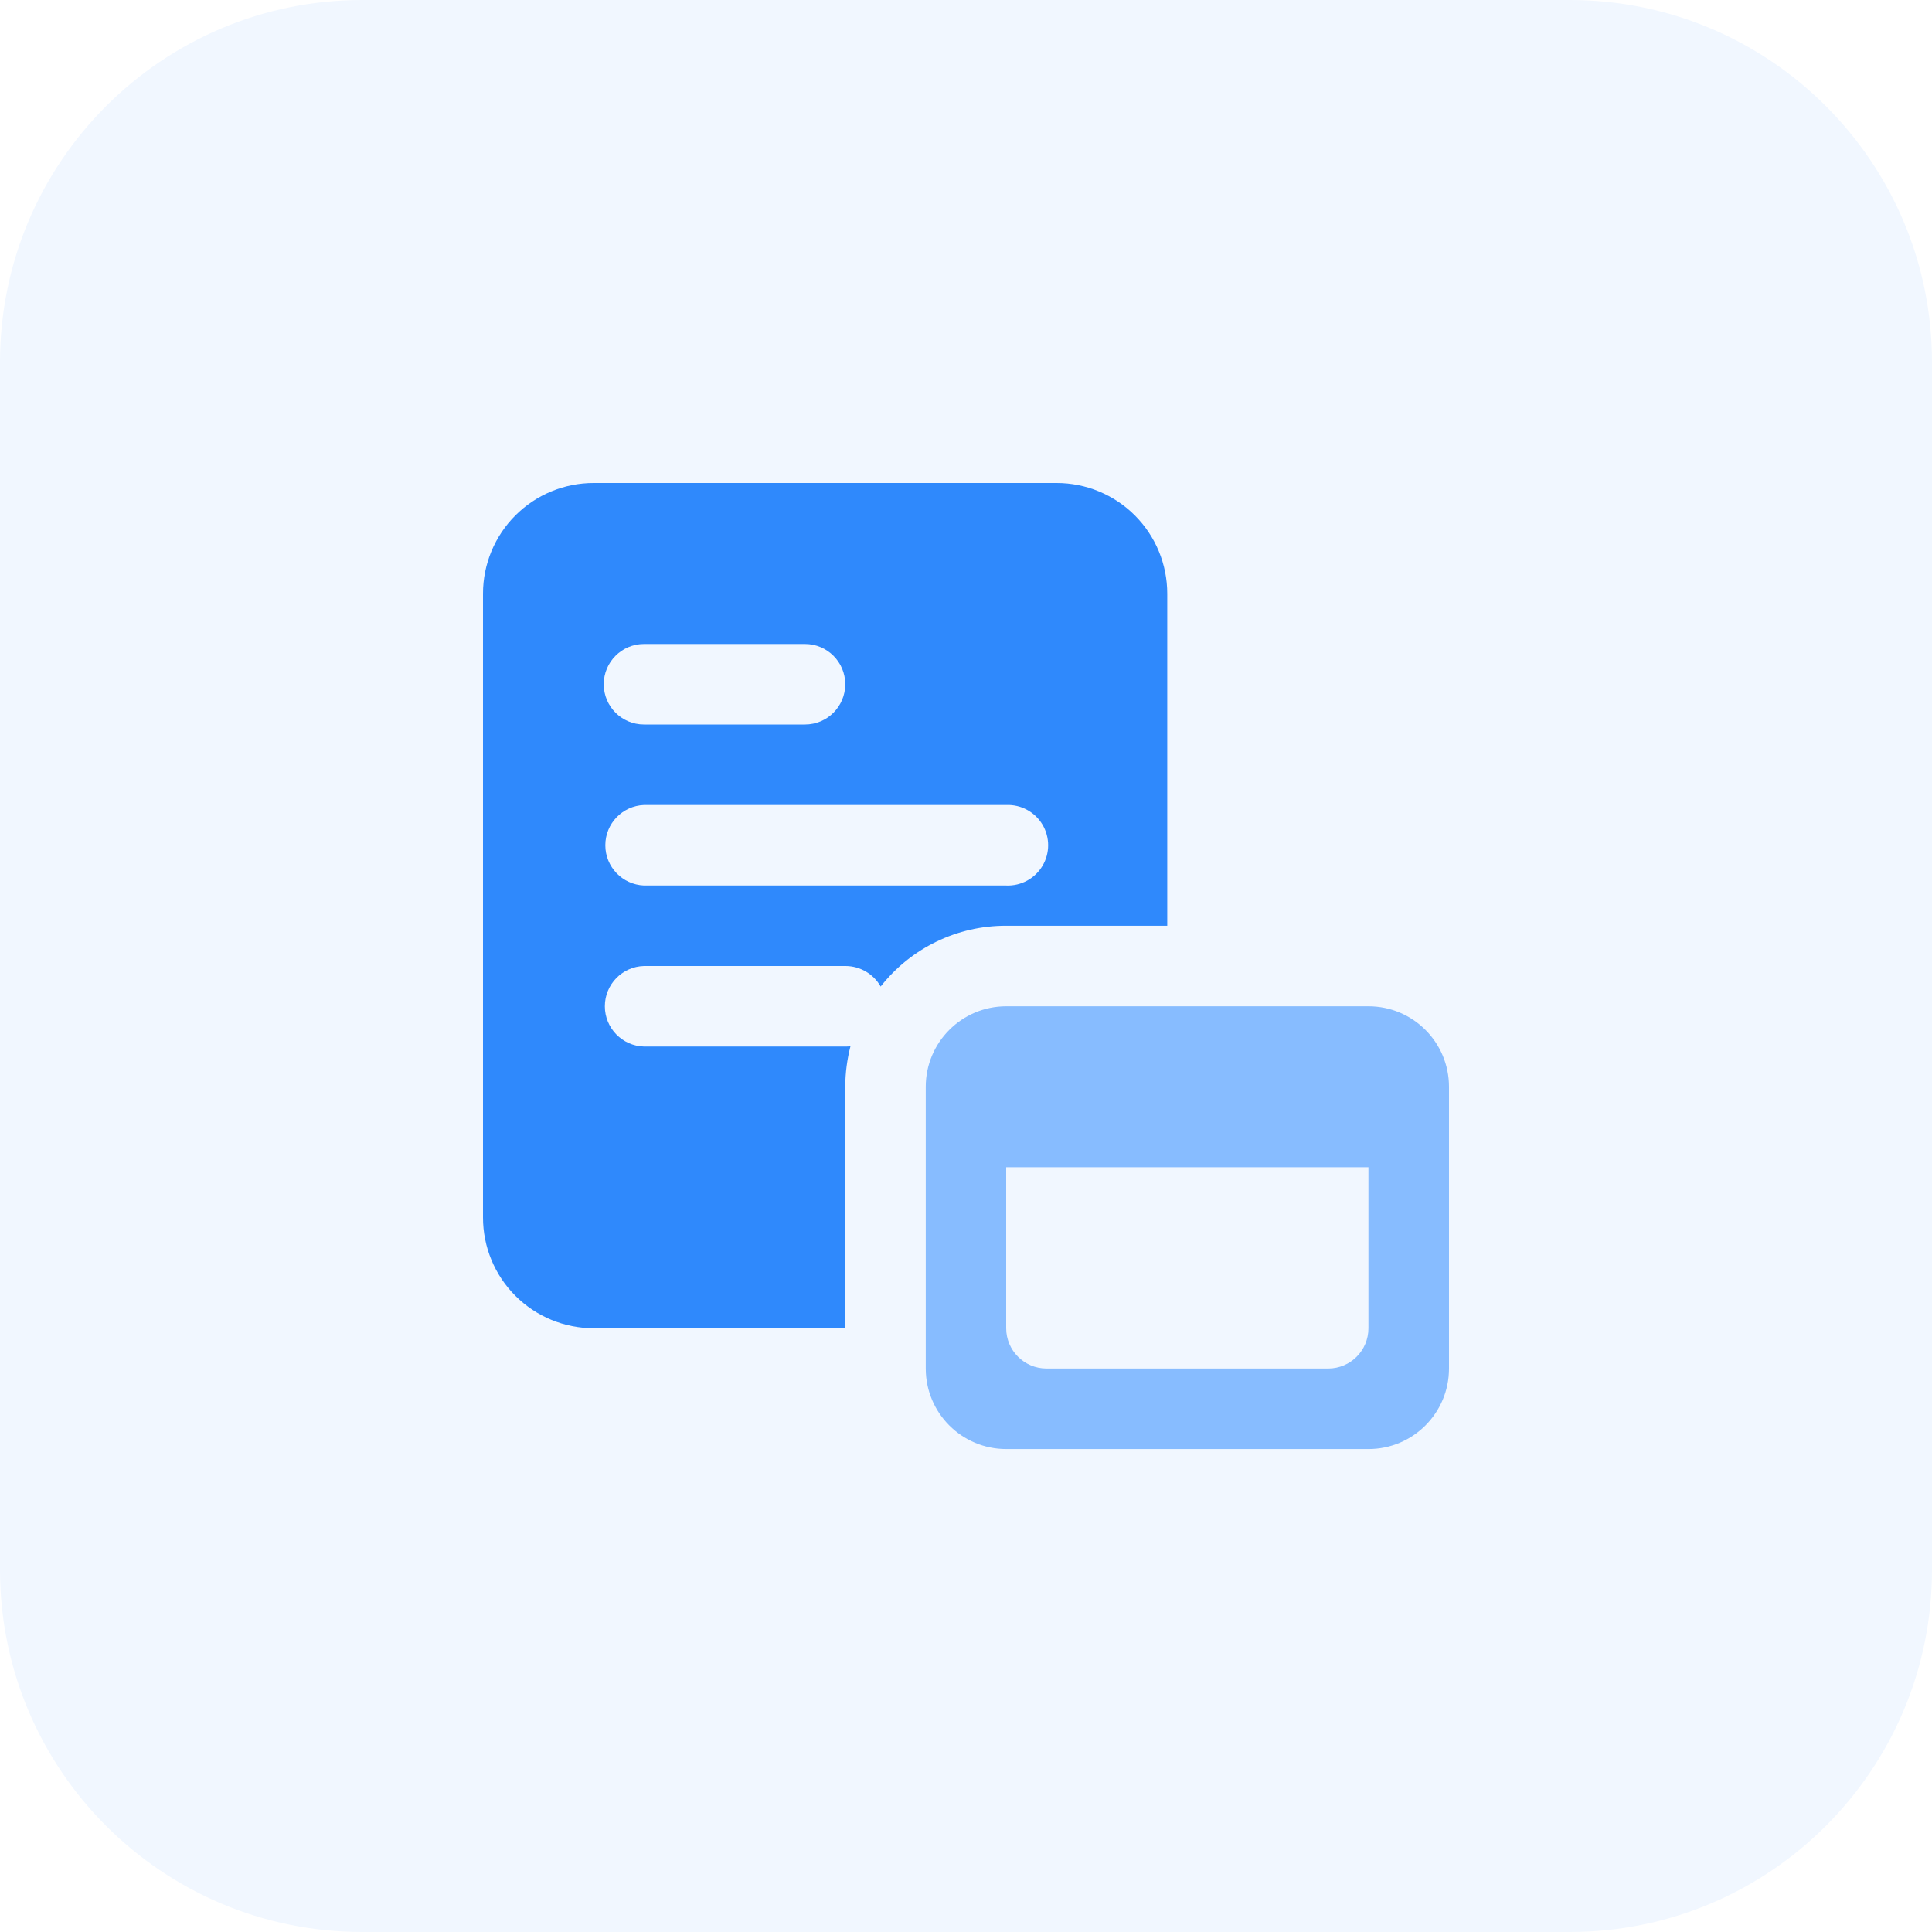
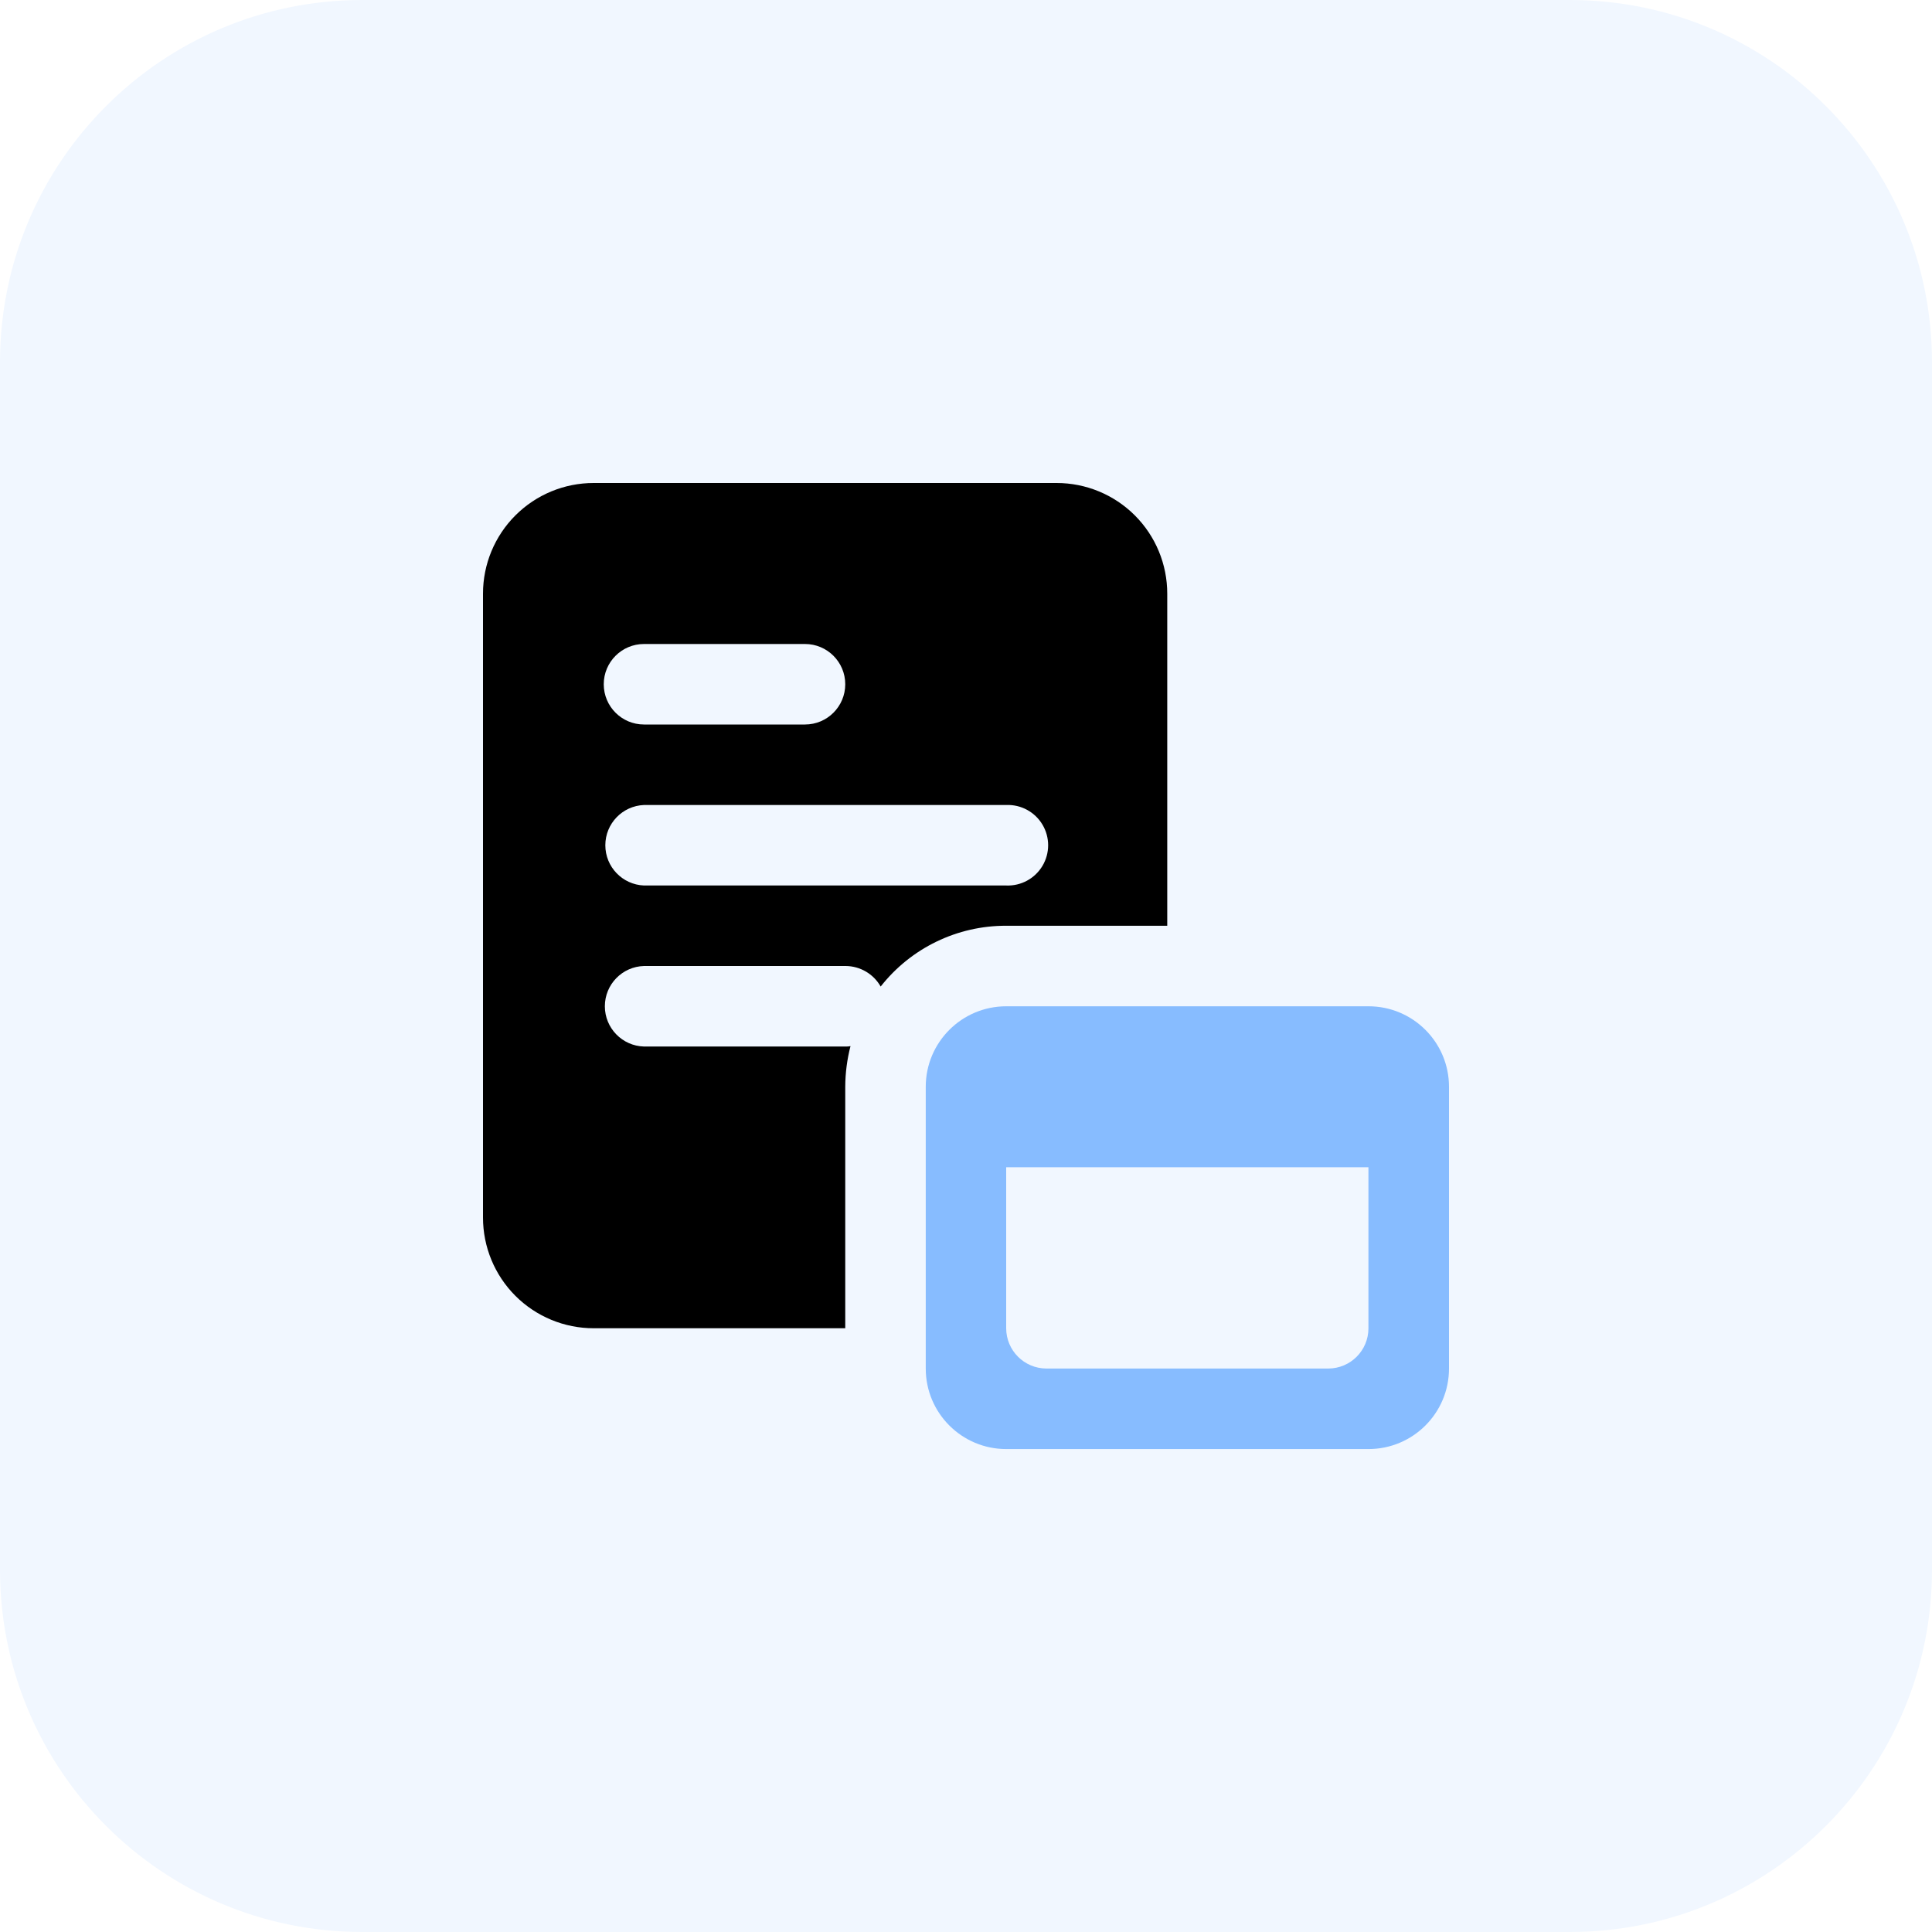
<svg xmlns="http://www.w3.org/2000/svg" width="60" height="60" viewBox="0 0 60 60">
  <path id="Path_5475" data-name="Path 5475" d="M48.75,60H11.25A11.249,11.249,0,0,1,0,48.75V11.25A11.249,11.249,0,0,1,11.25,0h37.5A11.249,11.249,0,0,1,60,11.25v37.5A11.249,11.249,0,0,1,48.75,60Z" fill="#f1f7ff" />
-   <path id="Path_5476" data-name="Path 5476" d="M25.813,8H11.437A3.435,3.435,0,0,0,8,11.437V30.811a3.436,3.436,0,0,0,3.437,3.439H19.25v-7.5a5.147,5.147,0,0,1,.163-1.262.58.58,0,0,1-.15.013H13A1.251,1.251,0,0,1,13,23h6.263a1.26,1.26,0,0,1,1.087.638,4.939,4.939,0,0,1,3.9-1.888h5V11.437A3.435,3.435,0,0,0,25.813,8ZM13,13h5a1.25,1.25,0,1,1,0,2.5H13A1.25,1.25,0,0,1,13,13Zm11.252,7.5H13A1.251,1.251,0,0,1,13,18h11.25a1.251,1.251,0,1,1,0,2.5Z" transform="translate(7 7)" fill="#2f89fc" />
+   <path id="Path_5476" data-name="Path 5476" d="M25.813,8H11.437A3.435,3.435,0,0,0,8,11.437V30.811a3.436,3.436,0,0,0,3.437,3.439H19.25v-7.5a5.147,5.147,0,0,1,.163-1.262.58.58,0,0,1-.15.013H13A1.251,1.251,0,0,1,13,23h6.263a1.26,1.26,0,0,1,1.087.638,4.939,4.939,0,0,1,3.9-1.888h5V11.437A3.435,3.435,0,0,0,25.813,8ZM13,13h5a1.25,1.25,0,1,1,0,2.5H13A1.25,1.25,0,0,1,13,13Zm11.252,7.5H13A1.251,1.251,0,0,1,13,18h11.25a1.251,1.251,0,1,1,0,2.5Z" transform="translate(7 7)" fill="#000" />
  <path id="Path_5477" data-name="Path 5477" d="M29.083,16.667H17.833a2.5,2.5,0,0,0-2.5,2.5v8.751a2.5,2.5,0,0,0,2.5,2.5h11.25a2.5,2.5,0,0,0,2.5-2.5V19.166A2.5,2.5,0,0,0,29.083,16.667Zm-1.251,11.25H19.082a1.252,1.252,0,0,1-1.251-1.251v-5h11.25v5A1.249,1.249,0,0,1,27.833,27.917Z" transform="translate(13.417 14.584)" fill="#87bcff" />
</svg>
